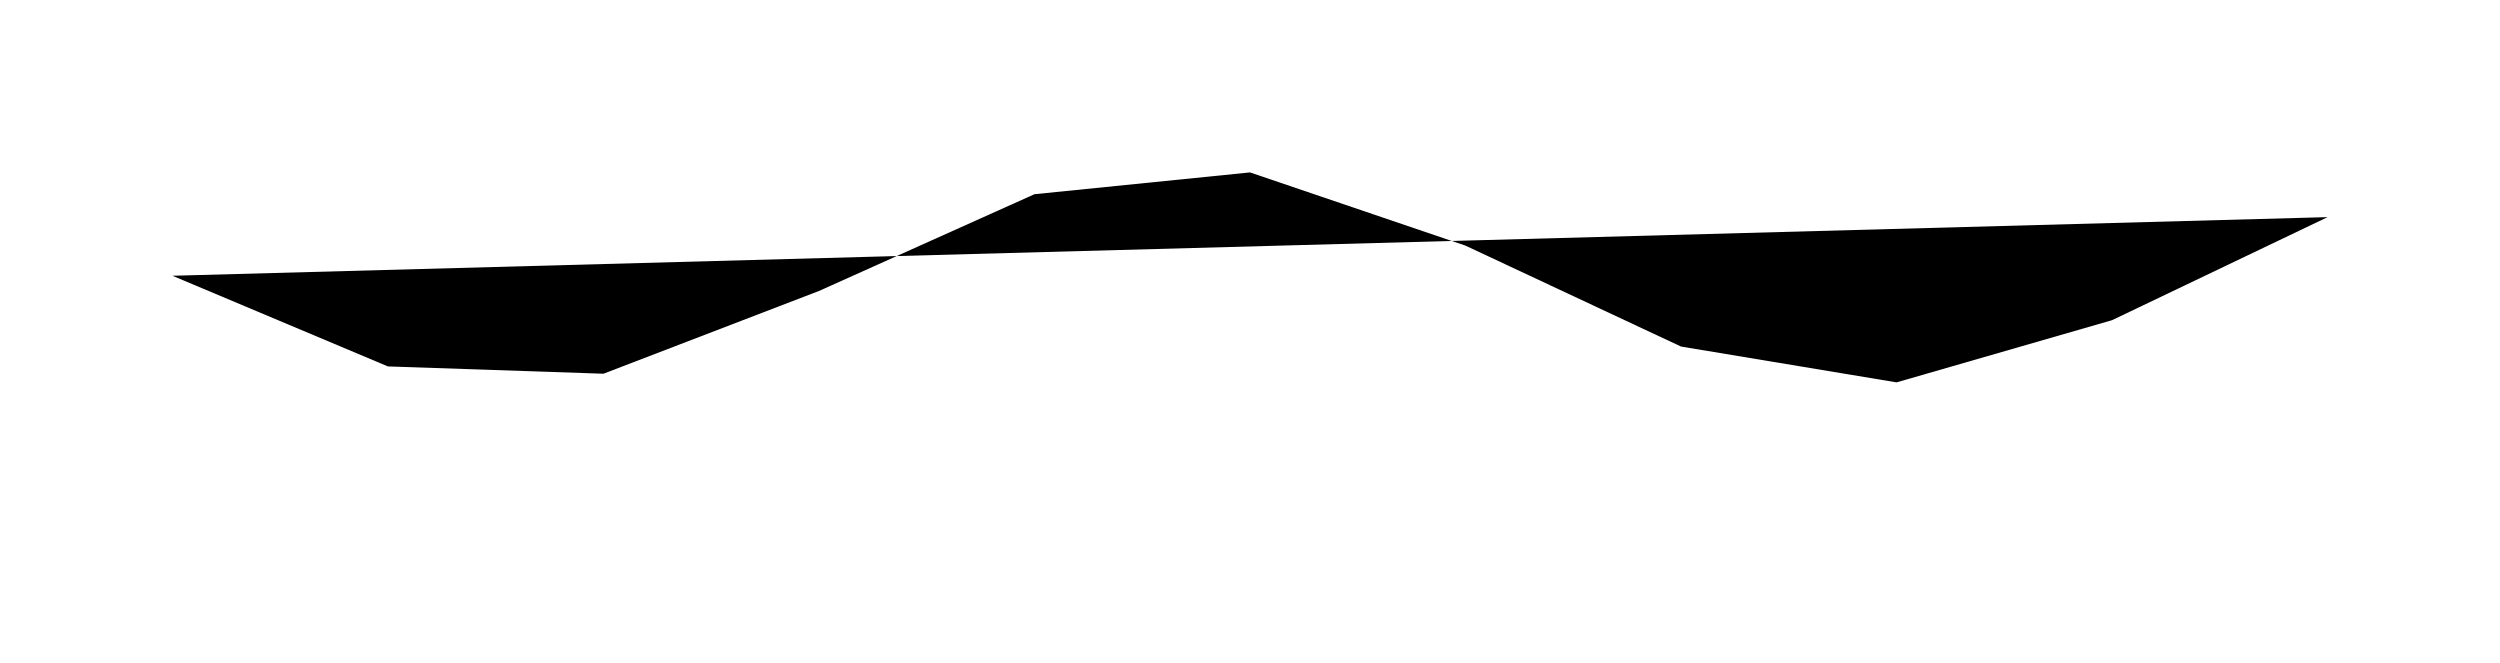
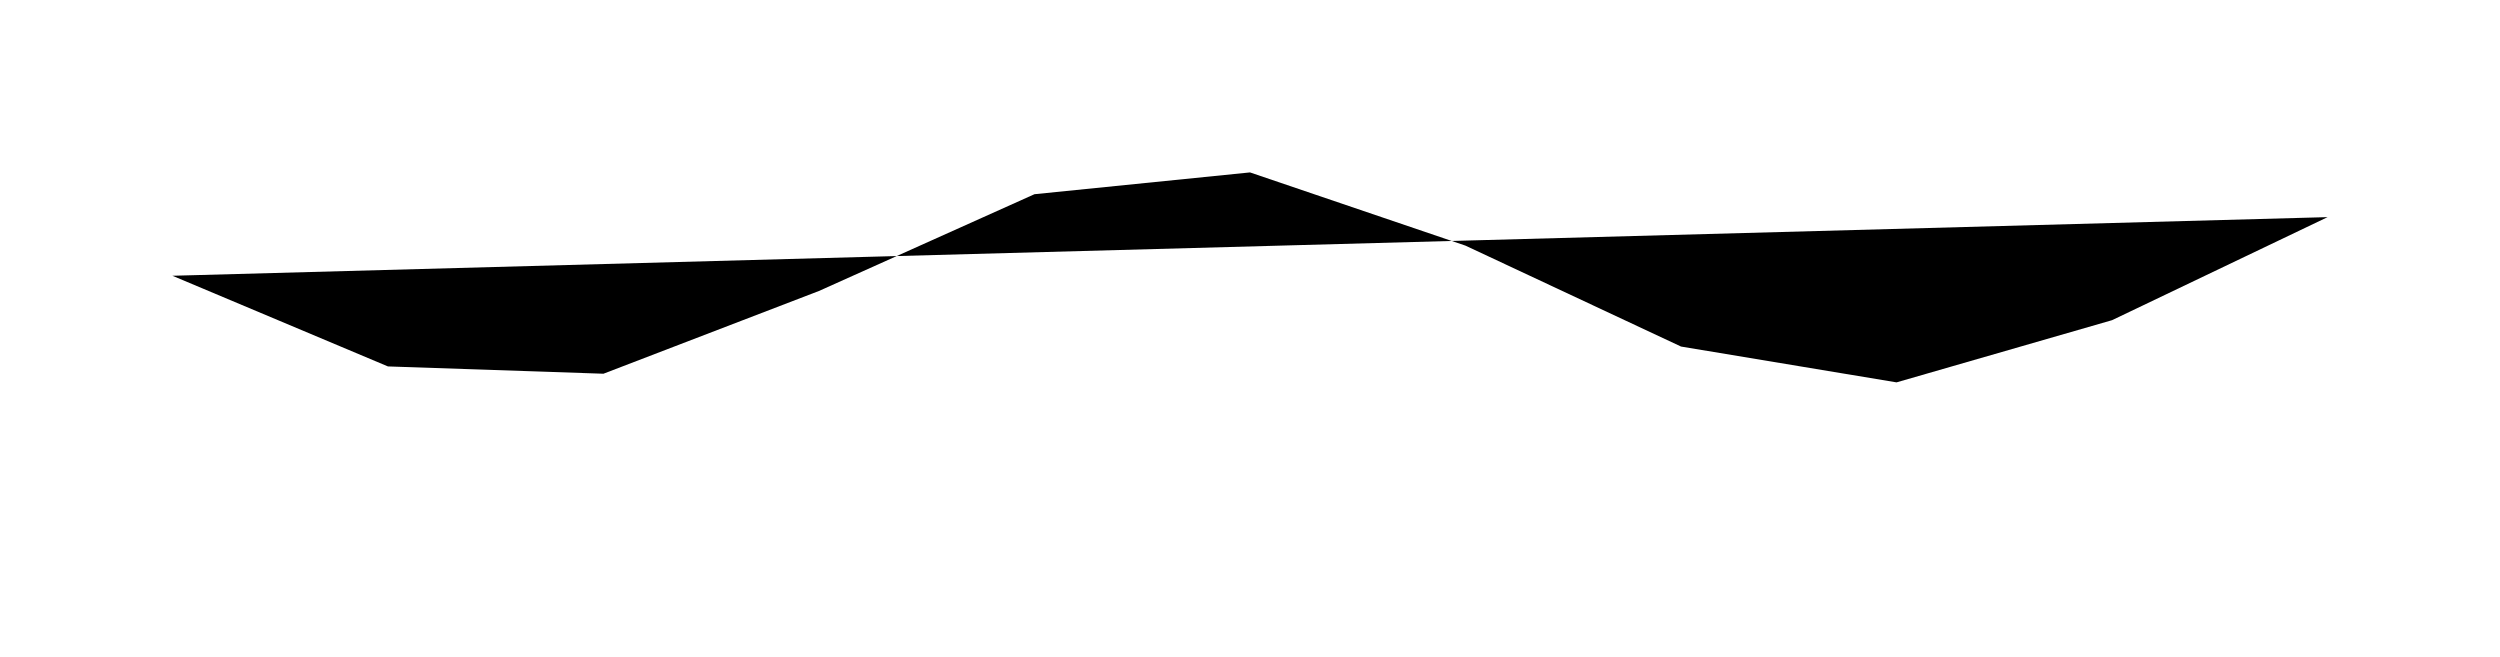
- <svg xmlns="http://www.w3.org/2000/svg" width="116" height="30.741" viewBox="-8 -12.795 116 30.741" version="1.1">
+ <svg xmlns="http://www.w3.org/2000/svg" width="116" height="30.46" viewBox="-8 -12.795 116 30.46" version="1.1">
  <path d="M0 0 L10 4.207 L20 4.546 L30 0.706 L40 -3.784 L50 -4.795 L60 -1.397 L70 3.285 L80 4.947 L90 2.061 L100 -2.72" />
</svg>
